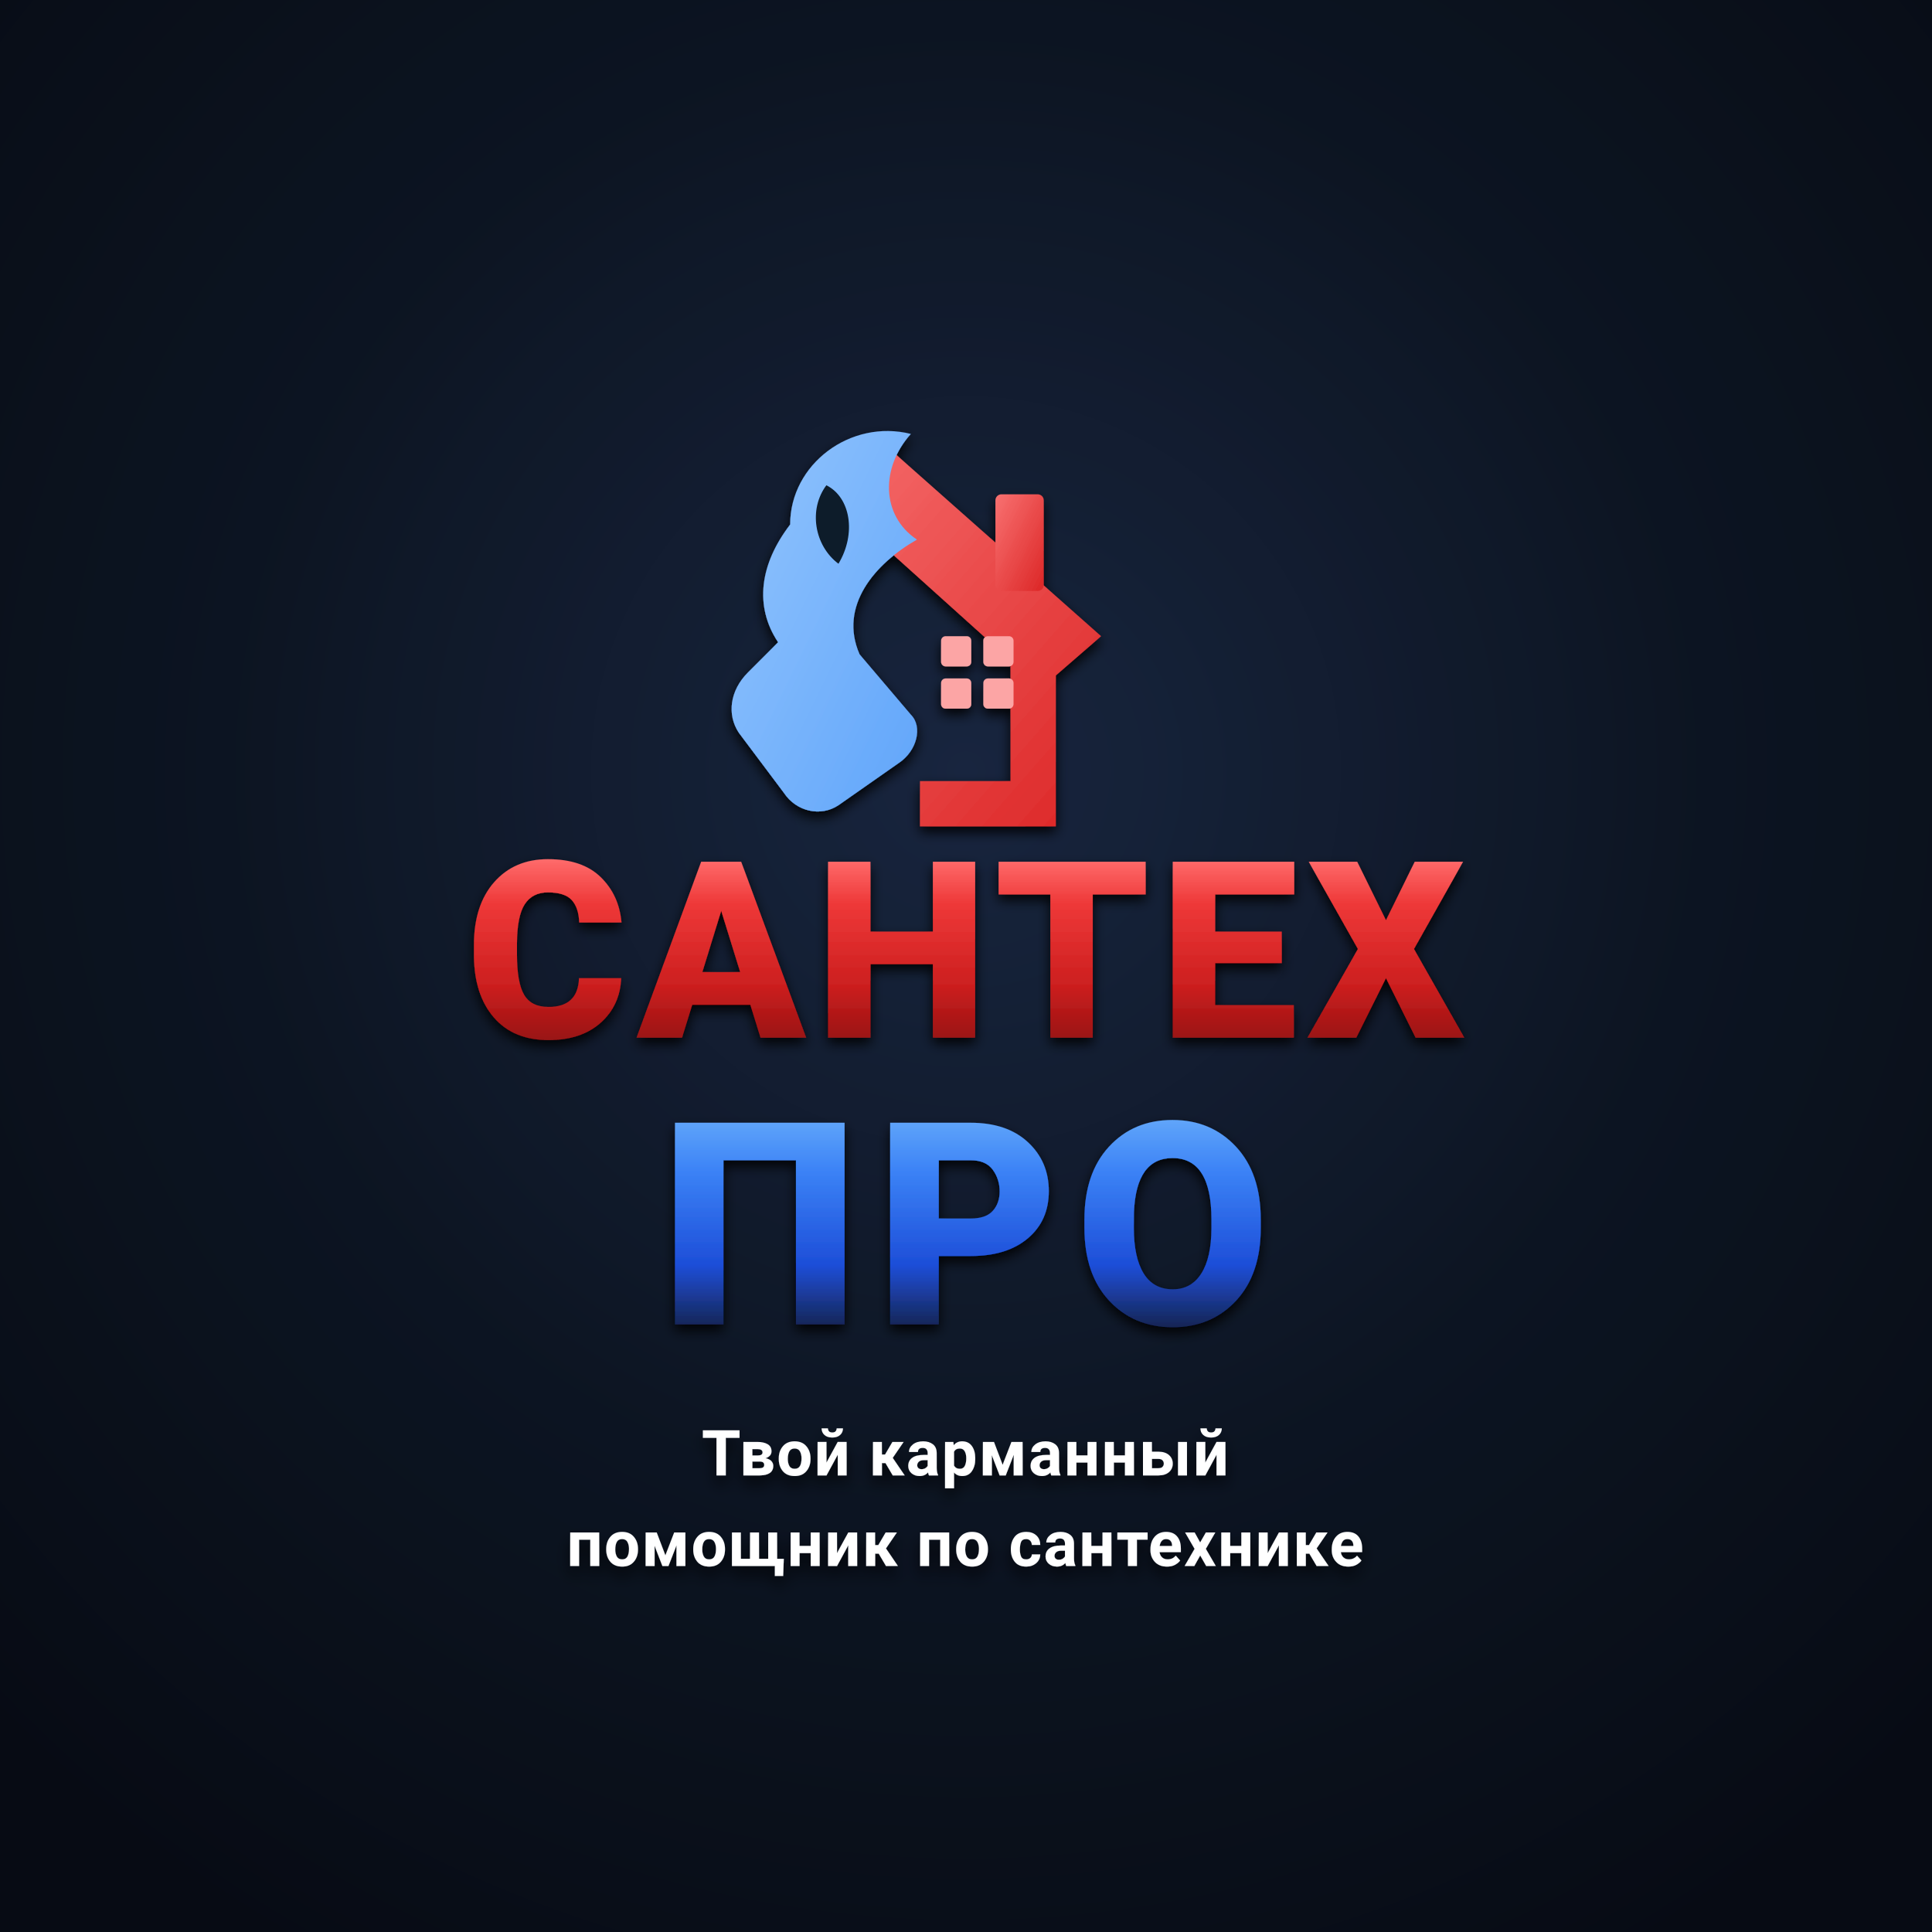
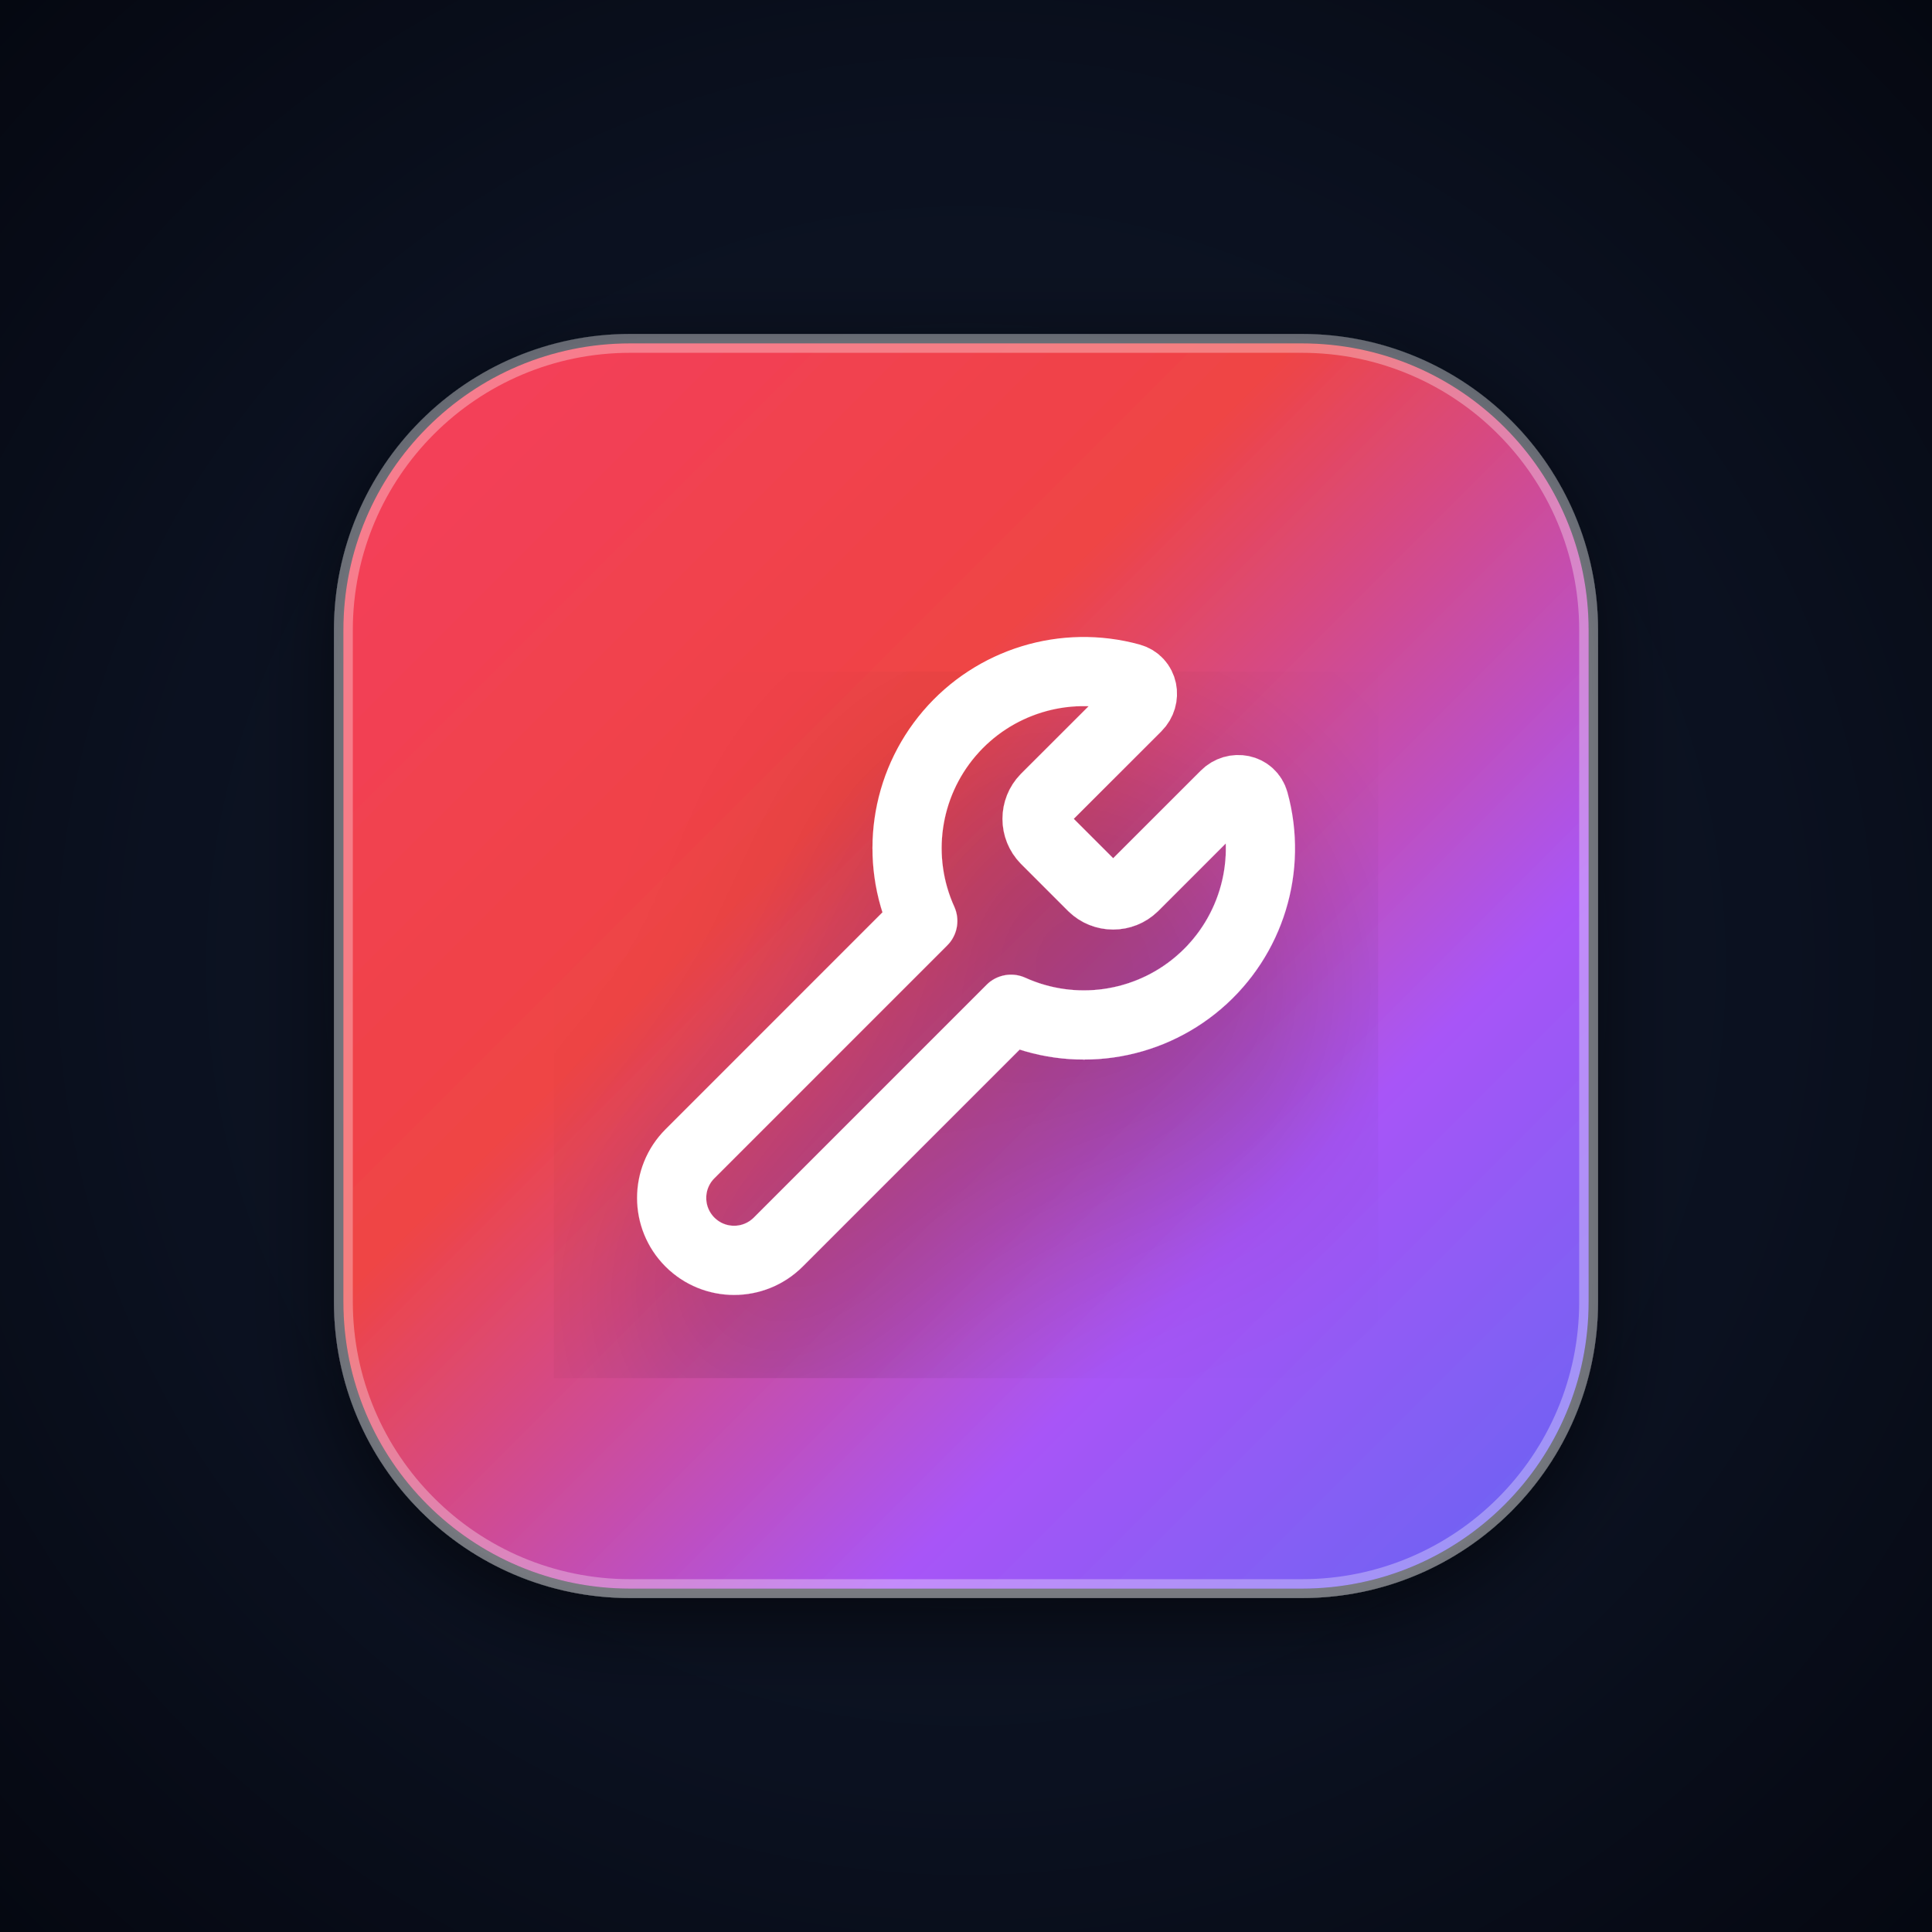
<svg xmlns="http://www.w3.org/2000/svg" viewBox="0 0 512 512" width="512" height="512">
  <defs>
-     <radialGradient id="bgGradMask" cx="50%" cy="40%" r="70%">
-       <stop offset="0%" stop-color="#1b2a47" />
-       <stop offset="55%" stop-color="#0e1726" />
-       <stop offset="100%" stop-color="#080d17" />
+     <linearGradient id="keyBadgeGrad" x1="0%" y1="0%" x2="100%" y2="100%">
+       <stop offset="0%" stop-color="#f43f5e" />
+       <stop offset="38%" stop-color="#ef4444" />
+       <stop offset="72%" stop-color="#a855f7" />
+       <stop offset="100%" stop-color="#6366f1" />
+     </linearGradient>
+     <filter id="keyBadgeGlow" x="-30%" y="-30%" width="160%" height="160%">
+       <feDropShadow dx="0" dy="18" stdDeviation="24" flood-color="#f43f5e" flood-opacity="0.45" />
+       <feDropShadow dx="0" dy="6" stdDeviation="12" flood-color="#000000" flood-opacity="0.6" />
+     </filter>
+     <filter id="wrenchShadow" x="-20%" y="-20%" width="140%" height="140%">
+       <feDropShadow dx="0" dy="4" stdDeviation="4" flood-color="#000000" flood-opacity="0.35" />
+     </filter>
+     <radialGradient id="outerBg" cx="50%" cy="50%" r="70%">
+       <stop offset="0%" stop-color="#111827" />
+       <stop offset="60%" stop-color="#0b1120" />
+       <stop offset="100%" stop-color="#050811" />
    </radialGradient>
-     <filter id="shadow3dMask" x="-20%" y="-20%" width="140%" height="140%">
-       <feDropShadow dx="0" dy="6" stdDeviation="5" flood-color="#000000" flood-opacity="0.8" />
-       <feDropShadow dx="0" dy="2" stdDeviation="2" flood-color="#000000" flood-opacity="0.9" />
-     </filter>
-     <filter id="subtleShadowMask" x="-20%" y="-20%" width="140%" height="140%">
-       <feDropShadow dx="0" dy="3" stdDeviation="2.5" flood-color="#000000" flood-opacity="0.7" />
-     </filter>
-     <linearGradient id="red3dMask" x1="0%" y1="0%" x2="0%" y2="100%">
-       <stop offset="0%" stop-color="#ff6b6b" />
-       <stop offset="25%" stop-color="#ee3838" />
-       <stop offset="70%" stop-color="#cc1f1f" />
-       <stop offset="100%" stop-color="#991212" />
-     </linearGradient>
-     <linearGradient id="blue3dMask" x1="0%" y1="0%" x2="0%" y2="100%">
-       <stop offset="0%" stop-color="#60a5fa" />
-       <stop offset="25%" stop-color="#3b82f6" />
-       <stop offset="70%" stop-color="#1d4ed8" />
-       <stop offset="100%" stop-color="#172554" />
-     </linearGradient>
-     <linearGradient id="wrenchGradMask" x1="0%" y1="0%" x2="100%" y2="100%">
-       <stop offset="0%" stop-color="#93c5fd" />
-       <stop offset="100%" stop-color="#60a5fa" />
-     </linearGradient>
-     <linearGradient id="houseGradMask" x1="0%" y1="0%" x2="100%" y2="100%">
-       <stop offset="0%" stop-color="#f87171" />
-       <stop offset="100%" stop-color="#dc2626" />
-     </linearGradient>
  </defs>
-   <rect width="512" height="512" fill="url(#bgGradMask)" />
-   <rect width="512" height="512" fill="#000" opacity="0.12" />
-   <g transform="translate(51, 51) scale(0.8)">
-     <g transform="translate(186, 75)" filter="url(#shadow3dMask)">
-       <path d="M 45 10                 L 115 72                 L 100 85                 L 100 135                 L 55 135                 L 55 120                 L 85 120                 L 85 80                 L 45 44                 L 20 67                L 5 53 Z" fill="url(#houseGradMask)" />
-       <rect x="80" y="25" width="16" height="32" rx="2" fill="url(#houseGradMask)" />
-       <rect x="62" y="72" width="10" height="10" rx="1.5" fill="#fca5a5" />
-       <rect x="76" y="72" width="10" height="10" rx="1.5" fill="#fca5a5" />
-       <rect x="62" y="86" width="10" height="10" rx="1.5" fill="#fca5a5" />
-       <rect x="76" y="86" width="10" height="10" rx="1.5" fill="#fca5a5" />
-       <path d="M 12 35                 C 12 15, 32 0, 52 5                 C 42 16, 42 32, 54 40                C 40 48, 28 62, 35 78                L 52 98                C 56 102, 54 110, 48 114                L 28 128                C 22 132, 14 130, 10 124                L -5 104                C -9 98, -8 90, -2 84                L 8 74                C 0 62, 2 48, 12 35 Z" fill="url(#wrenchGradMask)" />
-       <path d="M 24 22 C 18 30, 20 42, 28 48 C 34 38, 32 26, 24 22 Z" fill="#0d1b2a" />
-     </g>
-     <g filter="url(#shadow3dMask)">
-       <text x="256" y="280" text-anchor="middle" font-family="system-ui, -apple-system, 'SF Pro Display', Roboto, 'Segoe UI', sans-serif" font-size="82" font-weight="900" letter-spacing="3" fill="url(#red3dMask)">САНТЕХ</text>
-     </g>
-     <g filter="url(#shadow3dMask)">
-       <text x="256" y="375" text-anchor="middle" font-family="system-ui, -apple-system, 'SF Pro Display', Roboto, 'Segoe UI', sans-serif" font-size="94" font-weight="900" letter-spacing="5" fill="url(#blue3dMask)">ПРО</text>
-     </g>
-     <g filter="url(#subtleShadowMask)">
-       <text x="256" y="425" text-anchor="middle" font-family="system-ui, -apple-system, 'SF Pro Text', Roboto, 'Segoe UI', sans-serif" font-size="21" font-weight="700" letter-spacing="0.5" fill="#ffffff">Твой карманный</text>
-       <text x="256" y="455" text-anchor="middle" font-family="system-ui, -apple-system, 'SF Pro Text', Roboto, 'Segoe UI', sans-serif" font-size="21" font-weight="700" letter-spacing="0.5" fill="#ffffff">помощник по сантехнике</text>
-     </g>
+   <rect width="512" height="512" fill="url(#outerBg)" />
+   <g filter="url(#keyBadgeGlow)">
+     <rect x="91" y="91" width="330" height="330" rx="76" fill="url(#keyBadgeGrad)" stroke="rgba(255, 255, 255, 0.32)" stroke-width="5" />
+   </g>
+   <g transform="translate(162.4, 162.4) scale(7.8)" filter="url(#wrenchShadow)">
+     <path d="M14.7 6.3a1 1 0 0 0 0 1.4l1.6 1.6a1 1 0 0 0 1.4 0l3.106-3.105c.32-.322.863-.22.983.218a6 6 0 0 1-8.259 7.057l-7.91 7.91a1 1 0 0 1-2.999-3l7.91-7.91a6 6 0 0 1 7.057-8.259c.438.12.54.662.219.984z" fill="none" stroke="#ffffff" stroke-width="2.35" stroke-linecap="round" stroke-linejoin="round" />
  </g>
</svg>
